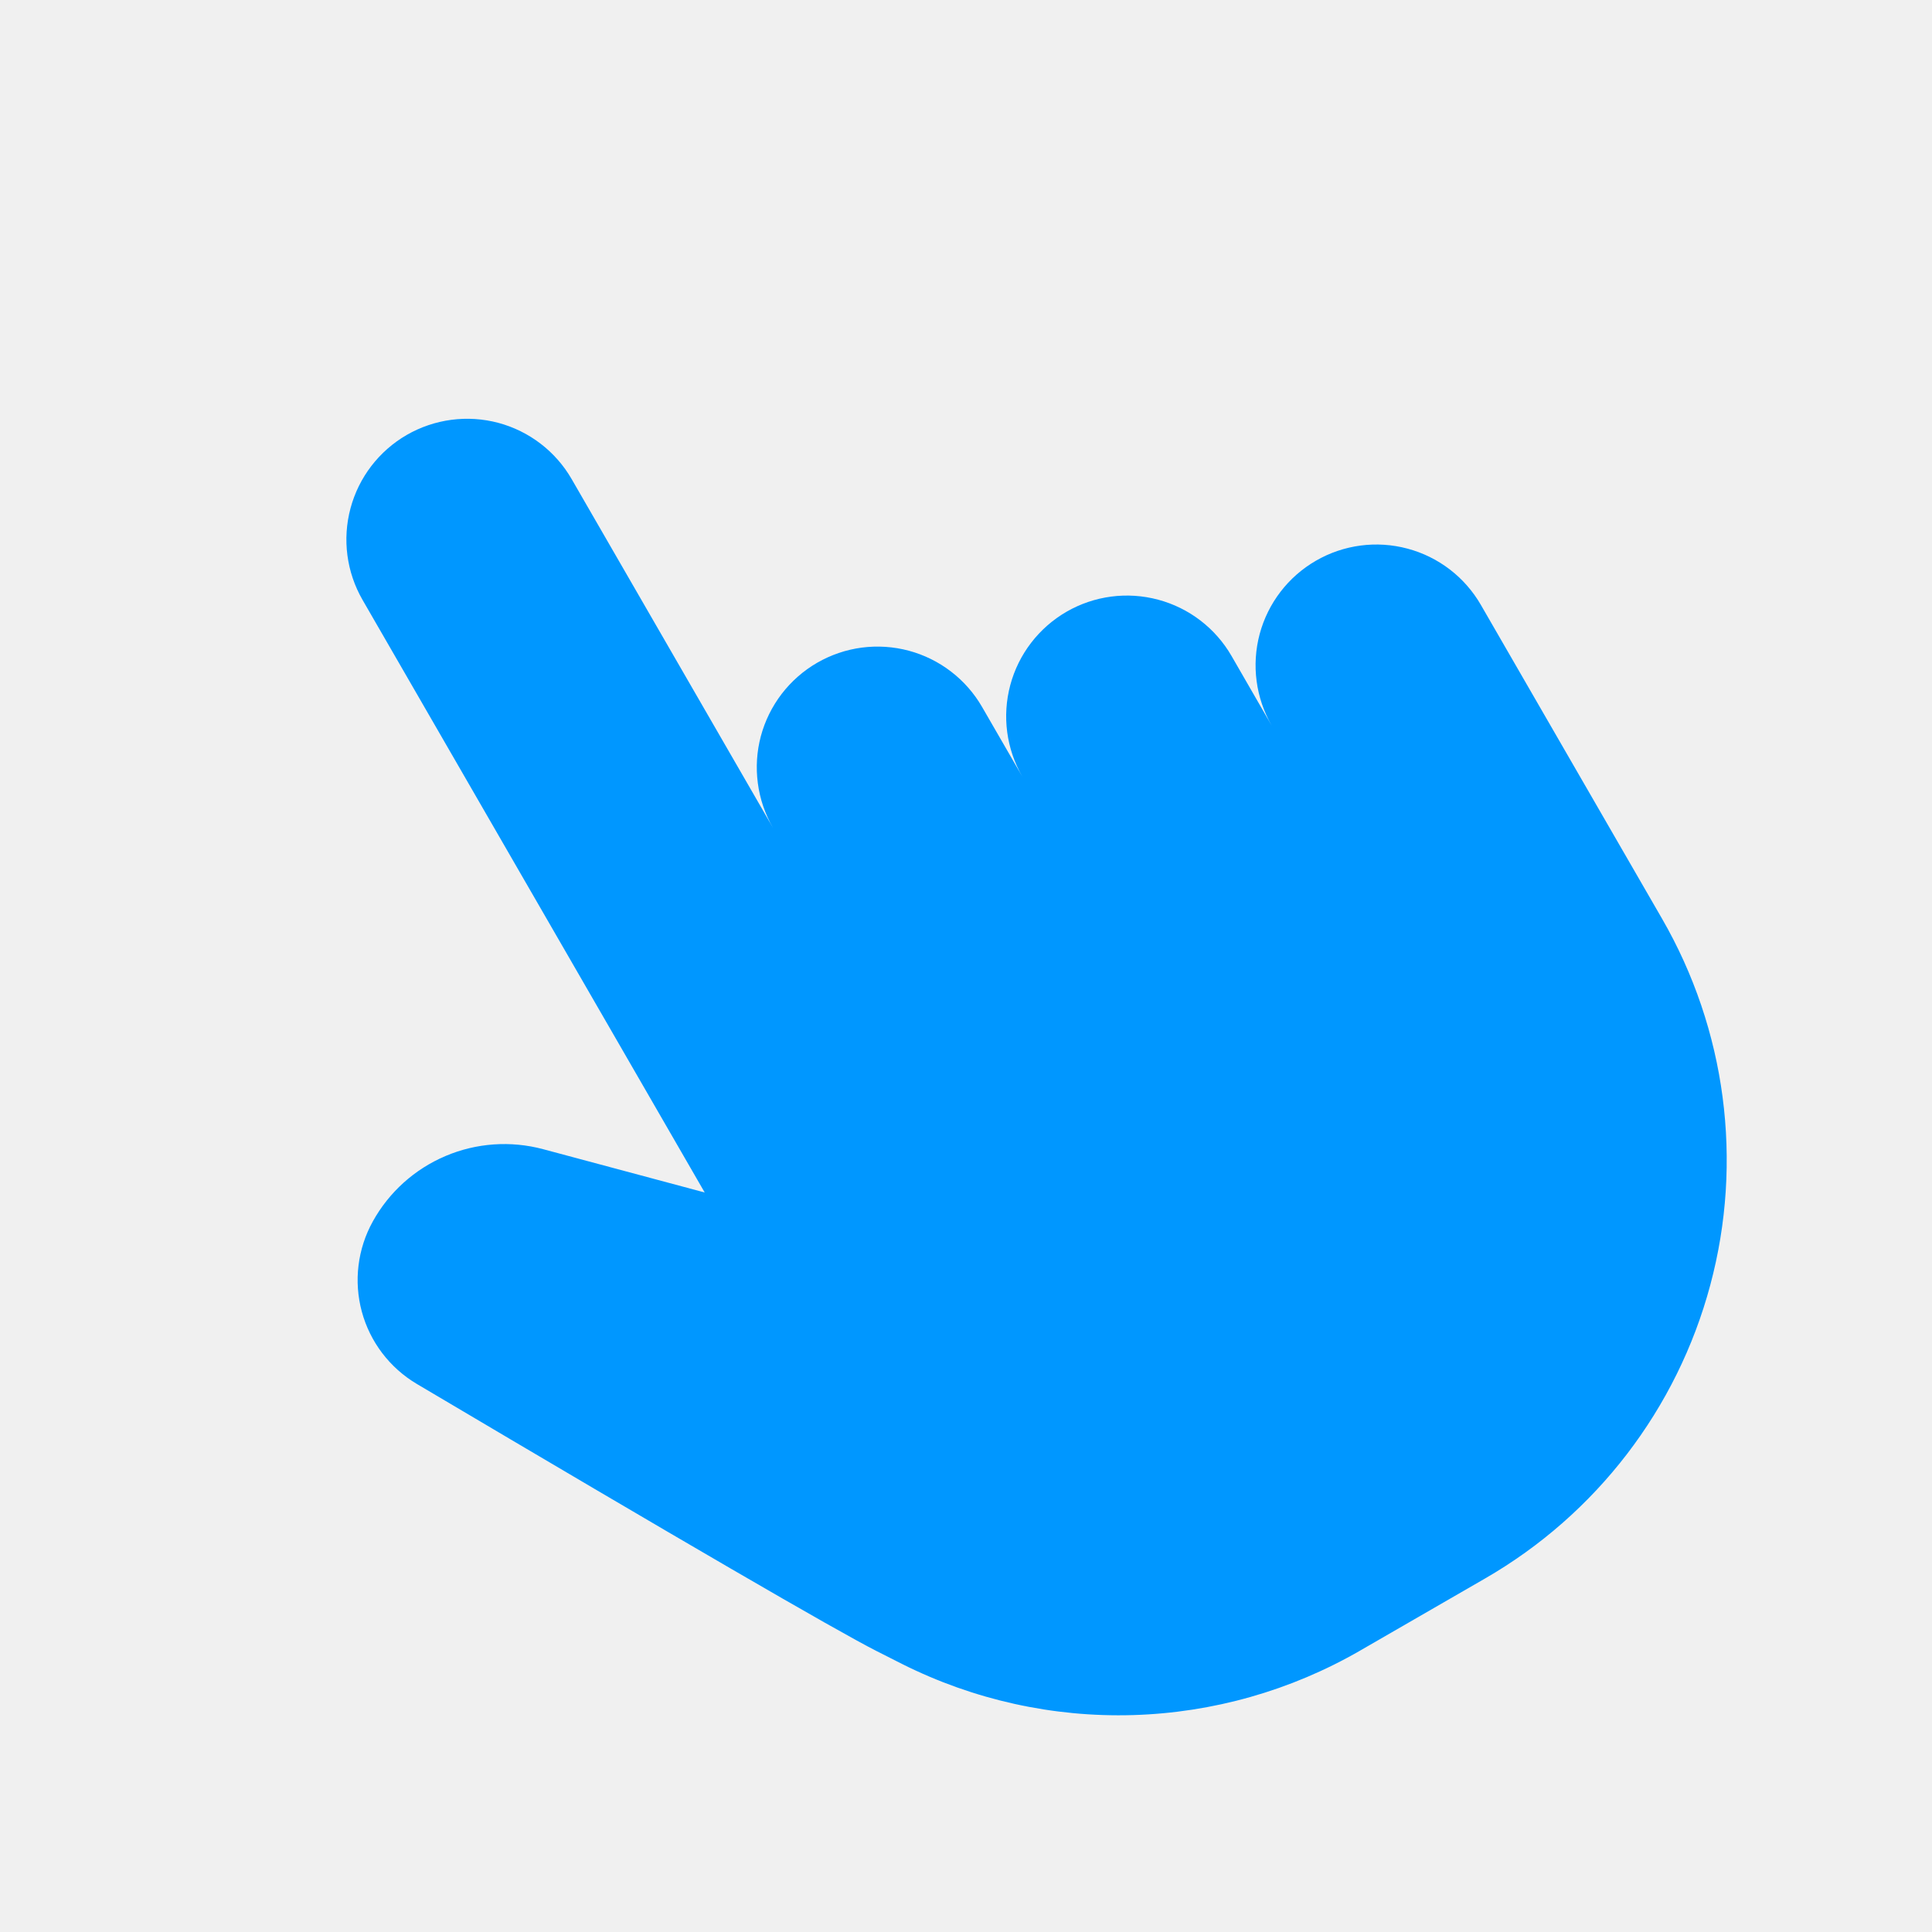
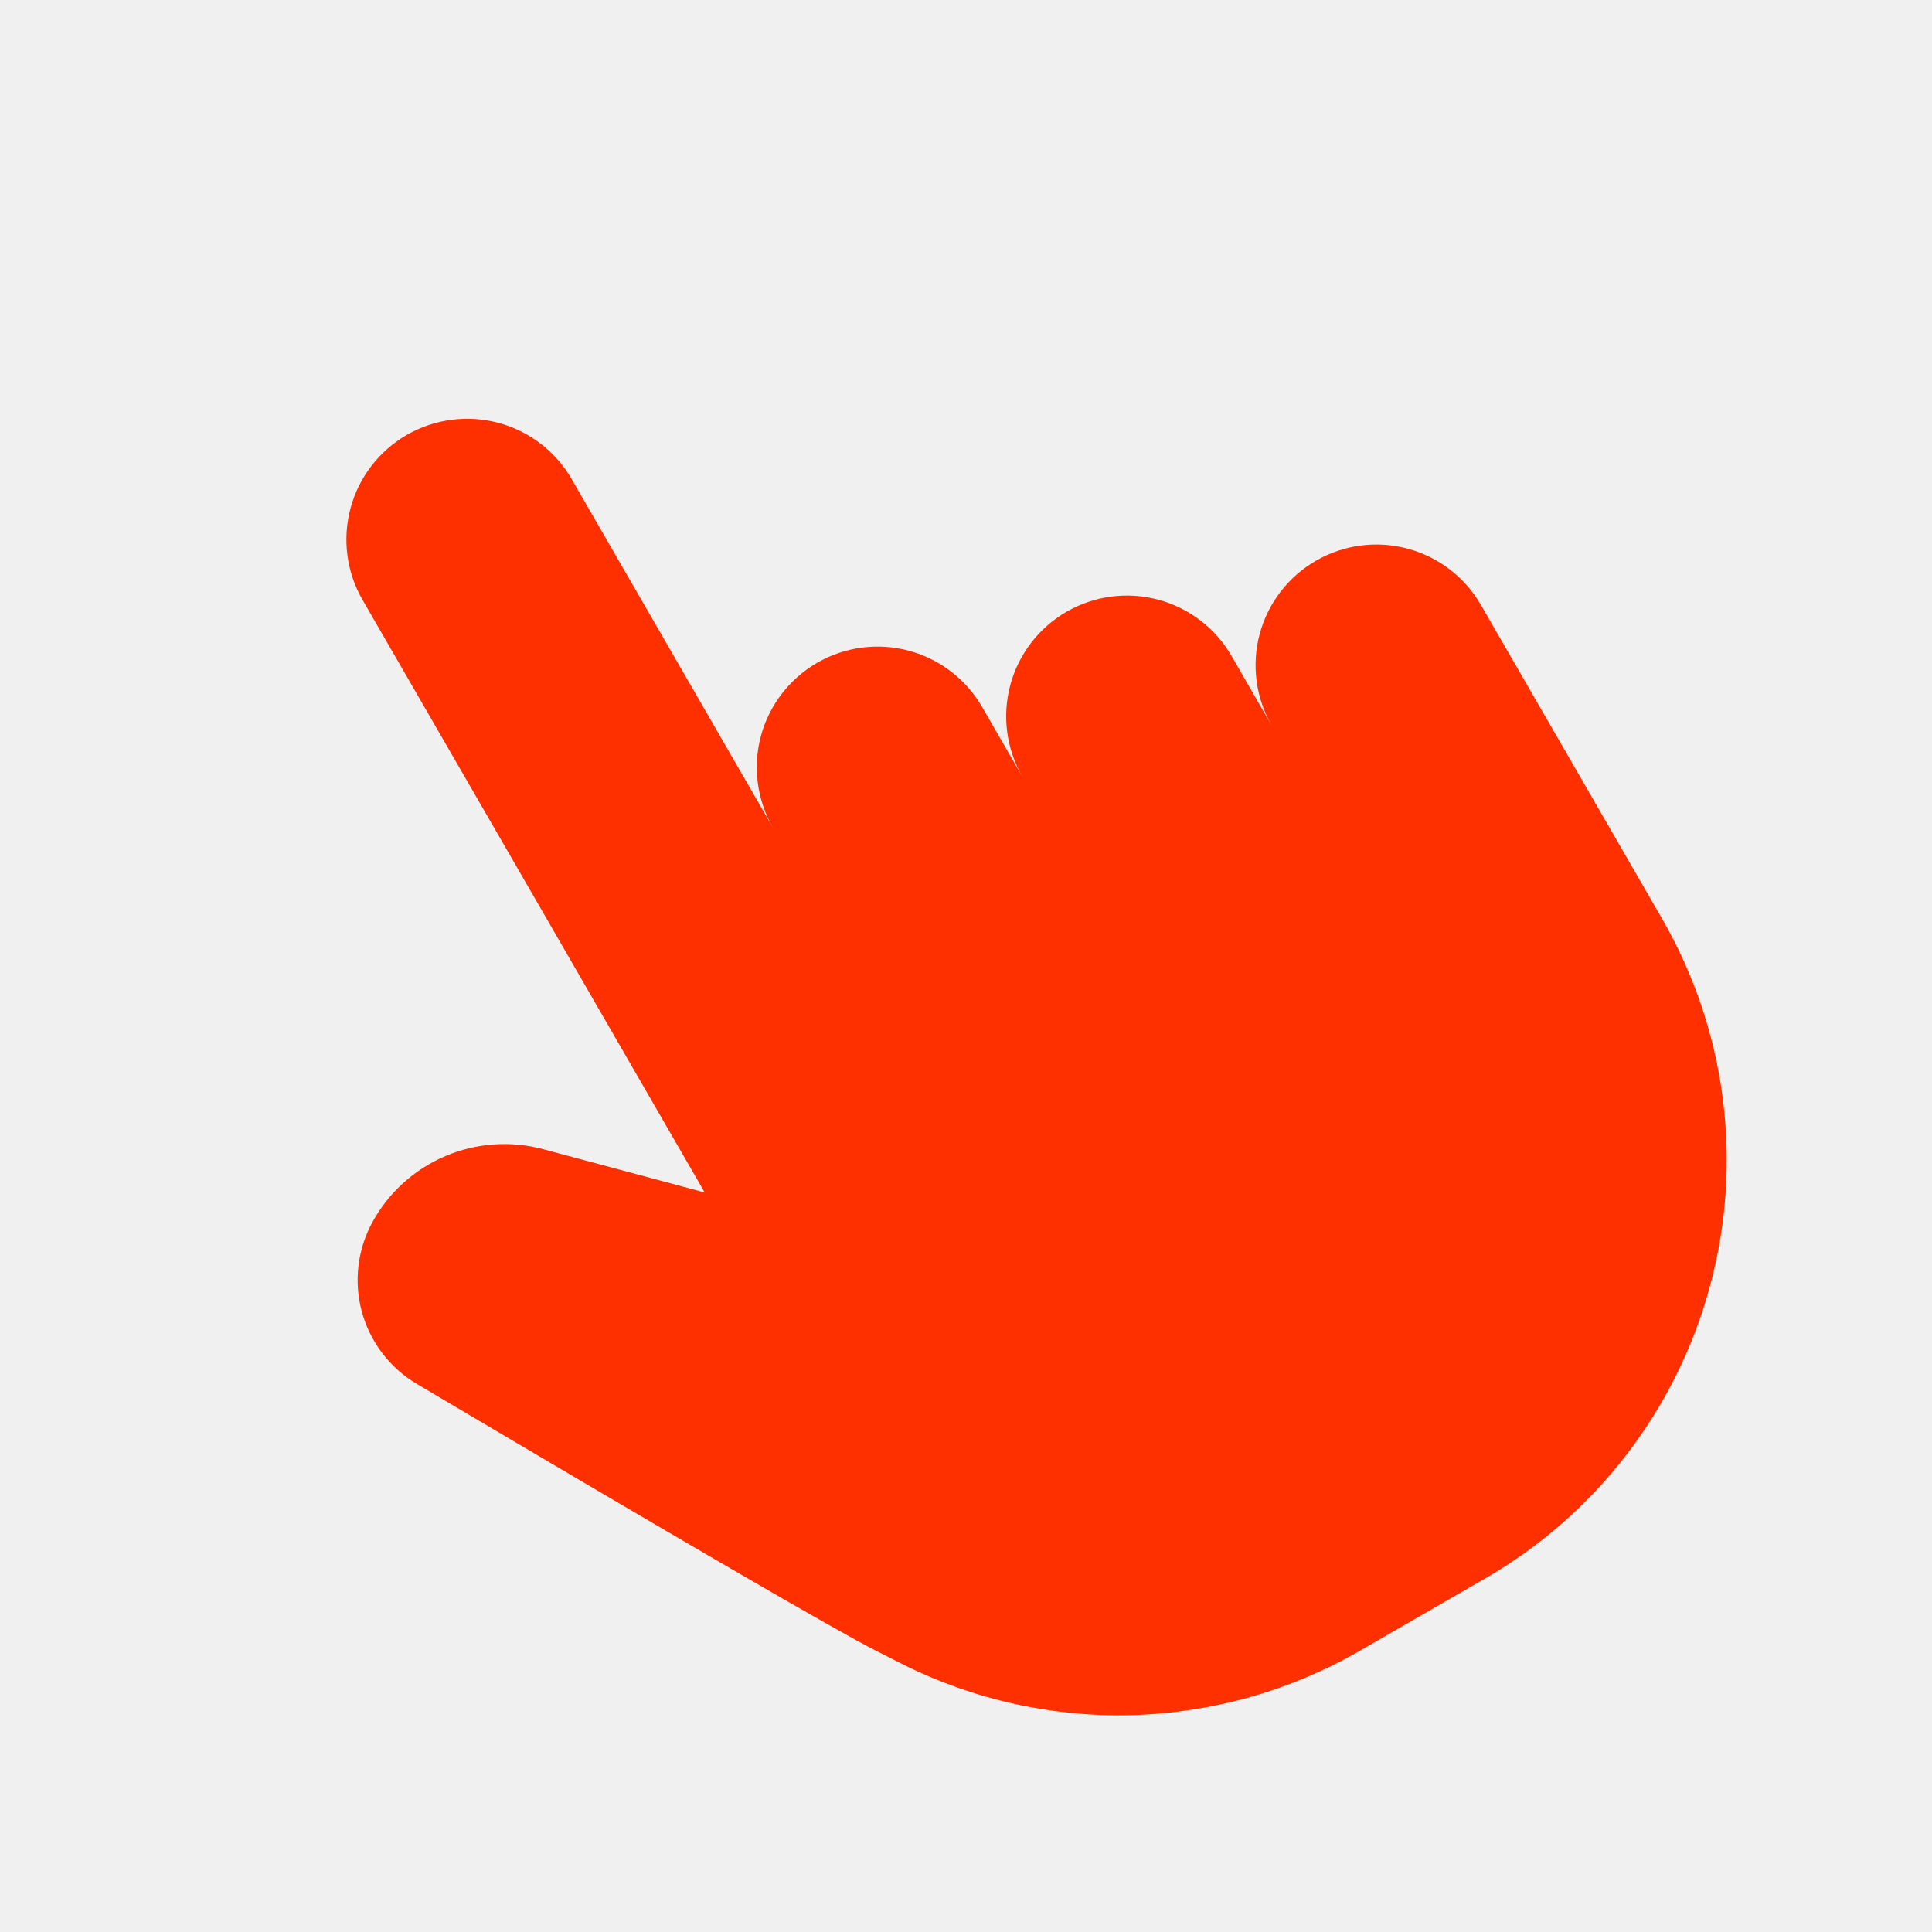
<svg xmlns="http://www.w3.org/2000/svg" width="40" height="40" viewBox="0 0 40 40" fill="none">
  <g clip-path="url(#clip0_3694_45)">
-     <path d="M14.59 24.689L7.506 12.42C7.175 11.846 7.085 11.164 7.257 10.523C7.428 9.883 7.847 9.337 8.421 9.005C8.996 8.674 9.678 8.584 10.319 8.755C10.959 8.927 11.505 9.346 11.836 9.92L16.003 17.137C15.839 16.853 15.732 16.539 15.69 16.213C15.647 15.888 15.668 15.557 15.753 15.24C15.838 14.923 15.985 14.626 16.185 14.365C16.385 14.105 16.634 13.886 16.918 13.722C17.203 13.558 17.516 13.451 17.842 13.408C18.167 13.366 18.498 13.387 18.815 13.472C19.132 13.557 19.43 13.704 19.69 13.904C19.951 14.104 20.169 14.353 20.333 14.637L21.167 16.08C20.835 15.506 20.745 14.824 20.917 14.183C21.088 13.543 21.508 12.997 22.082 12.665C22.656 12.334 23.338 12.244 23.979 12.416C24.619 12.587 25.165 13.006 25.497 13.58L26.33 15.024C25.999 14.45 25.909 13.767 26.08 13.127C26.252 12.486 26.671 11.94 27.245 11.609C27.819 11.277 28.502 11.187 29.142 11.359C29.783 11.53 30.329 11.95 30.66 12.524L34.41 19.019C35.736 21.316 36.096 24.045 35.409 26.607C34.723 29.169 33.047 31.353 30.75 32.679L28.163 34.172L28.16 34.174C26.727 35.001 25.111 35.46 23.457 35.509C21.801 35.558 20.16 35.194 18.679 34.452C18.501 34.363 18.324 34.273 18.146 34.182C17.297 33.751 14.126 31.908 8.63 28.653C8.07 28.321 7.661 27.784 7.491 27.156C7.321 26.527 7.403 25.857 7.719 25.288C8.055 24.681 8.585 24.205 9.224 23.934C9.862 23.663 10.573 23.613 11.243 23.792L14.59 24.689Z" fill="#0097FF" />
+     <path d="M14.59 24.689L7.506 12.42C7.175 11.846 7.085 11.164 7.257 10.523C7.428 9.883 7.847 9.337 8.421 9.005C8.996 8.674 9.678 8.584 10.319 8.755C10.959 8.927 11.505 9.346 11.836 9.92L16.003 17.137C15.839 16.853 15.732 16.539 15.69 16.213C15.647 15.888 15.668 15.557 15.753 15.24C15.838 14.923 15.985 14.626 16.185 14.365C16.385 14.105 16.634 13.886 16.918 13.722C17.203 13.558 17.516 13.451 17.842 13.408C18.167 13.366 18.498 13.387 18.815 13.472C19.132 13.557 19.43 13.704 19.69 13.904C19.951 14.104 20.169 14.353 20.333 14.637L21.167 16.08C20.835 15.506 20.745 14.824 20.917 14.183C21.088 13.543 21.508 12.997 22.082 12.665C22.656 12.334 23.338 12.244 23.979 12.416C24.619 12.587 25.165 13.006 25.497 13.58L26.33 15.024C25.999 14.45 25.909 13.767 26.08 13.127C26.252 12.486 26.671 11.94 27.245 11.609C27.819 11.277 28.502 11.187 29.142 11.359C29.783 11.53 30.329 11.95 30.66 12.524L34.41 19.019C35.736 21.316 36.096 24.045 35.409 26.607C34.723 29.169 33.047 31.353 30.75 32.679L28.163 34.172L28.16 34.174C26.727 35.001 25.111 35.46 23.457 35.509C21.801 35.558 20.16 35.194 18.679 34.452C18.501 34.363 18.324 34.273 18.146 34.182C17.297 33.751 14.126 31.908 8.63 28.653C8.07 28.321 7.661 27.784 7.491 27.156C7.321 26.527 7.403 25.857 7.719 25.288C8.055 24.681 8.585 24.205 9.224 23.934C9.862 23.663 10.573 23.613 11.243 23.792L14.59 24.689Z" fill="#FF3000" />
  </g>
  <defs>
    <clipPath id="clip0_3694_45">
      <rect width="40" height="40" fill="white" />
    </clipPath>
  </defs>
</svg>
